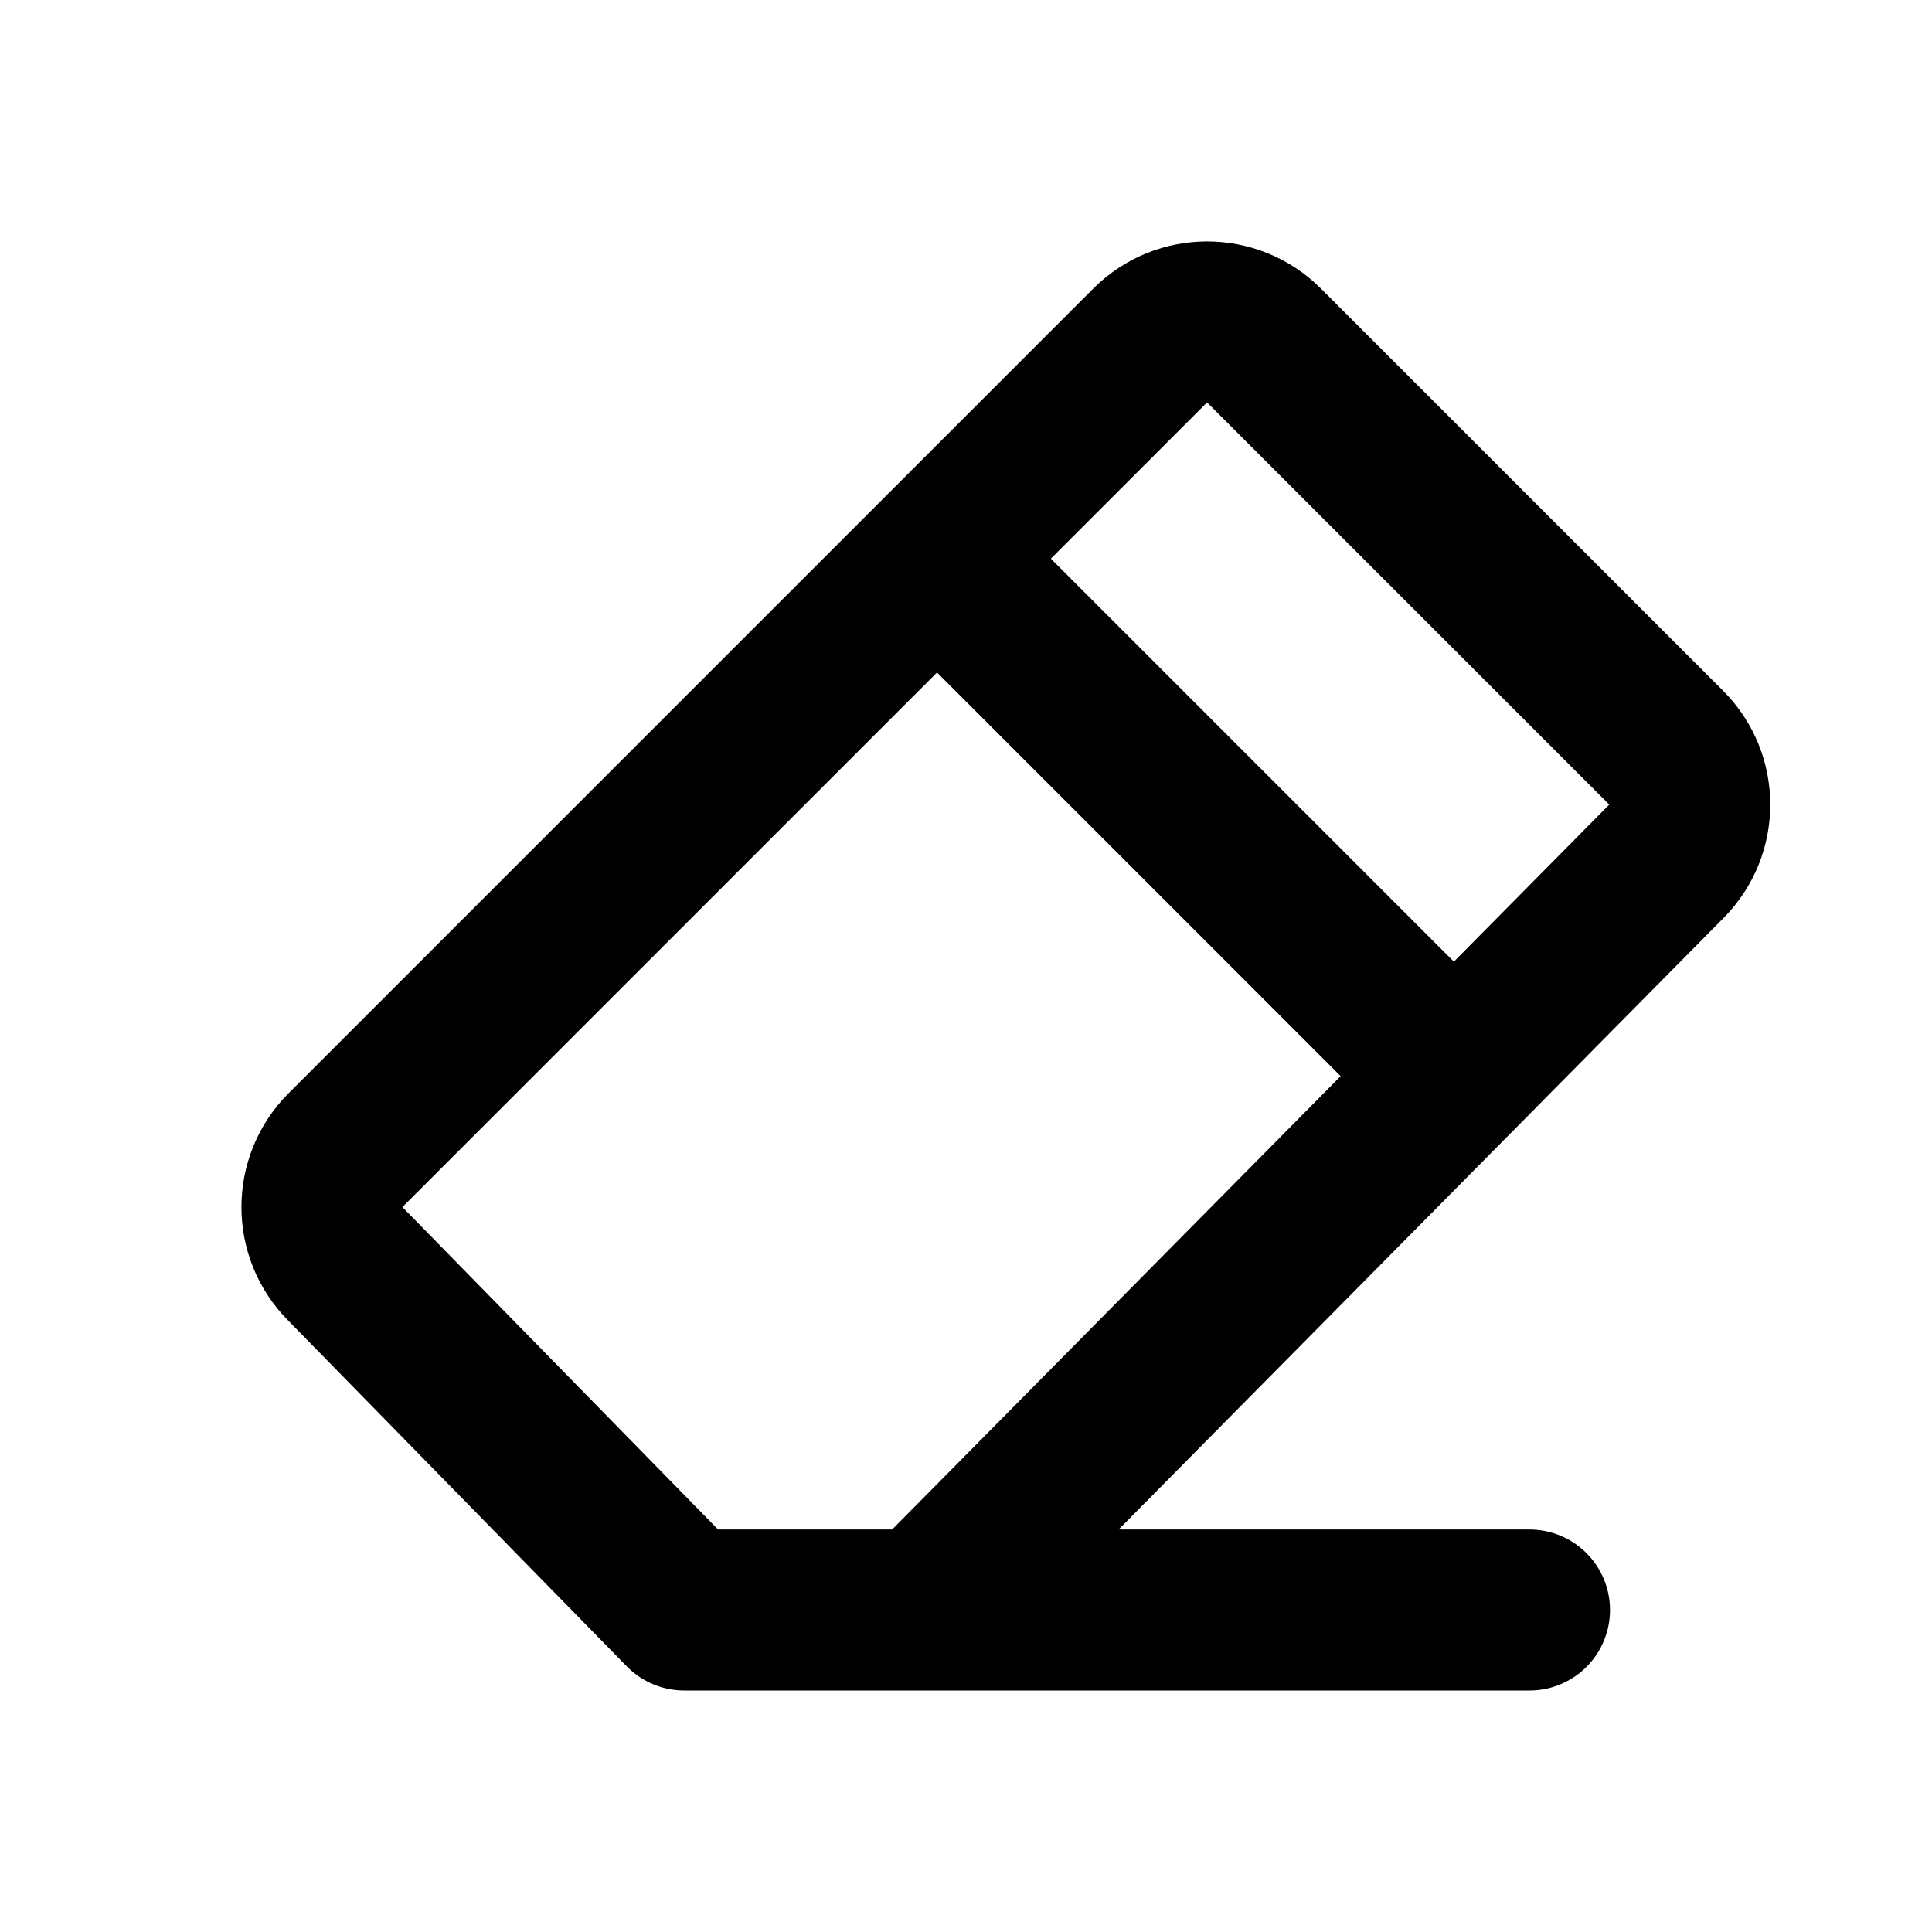
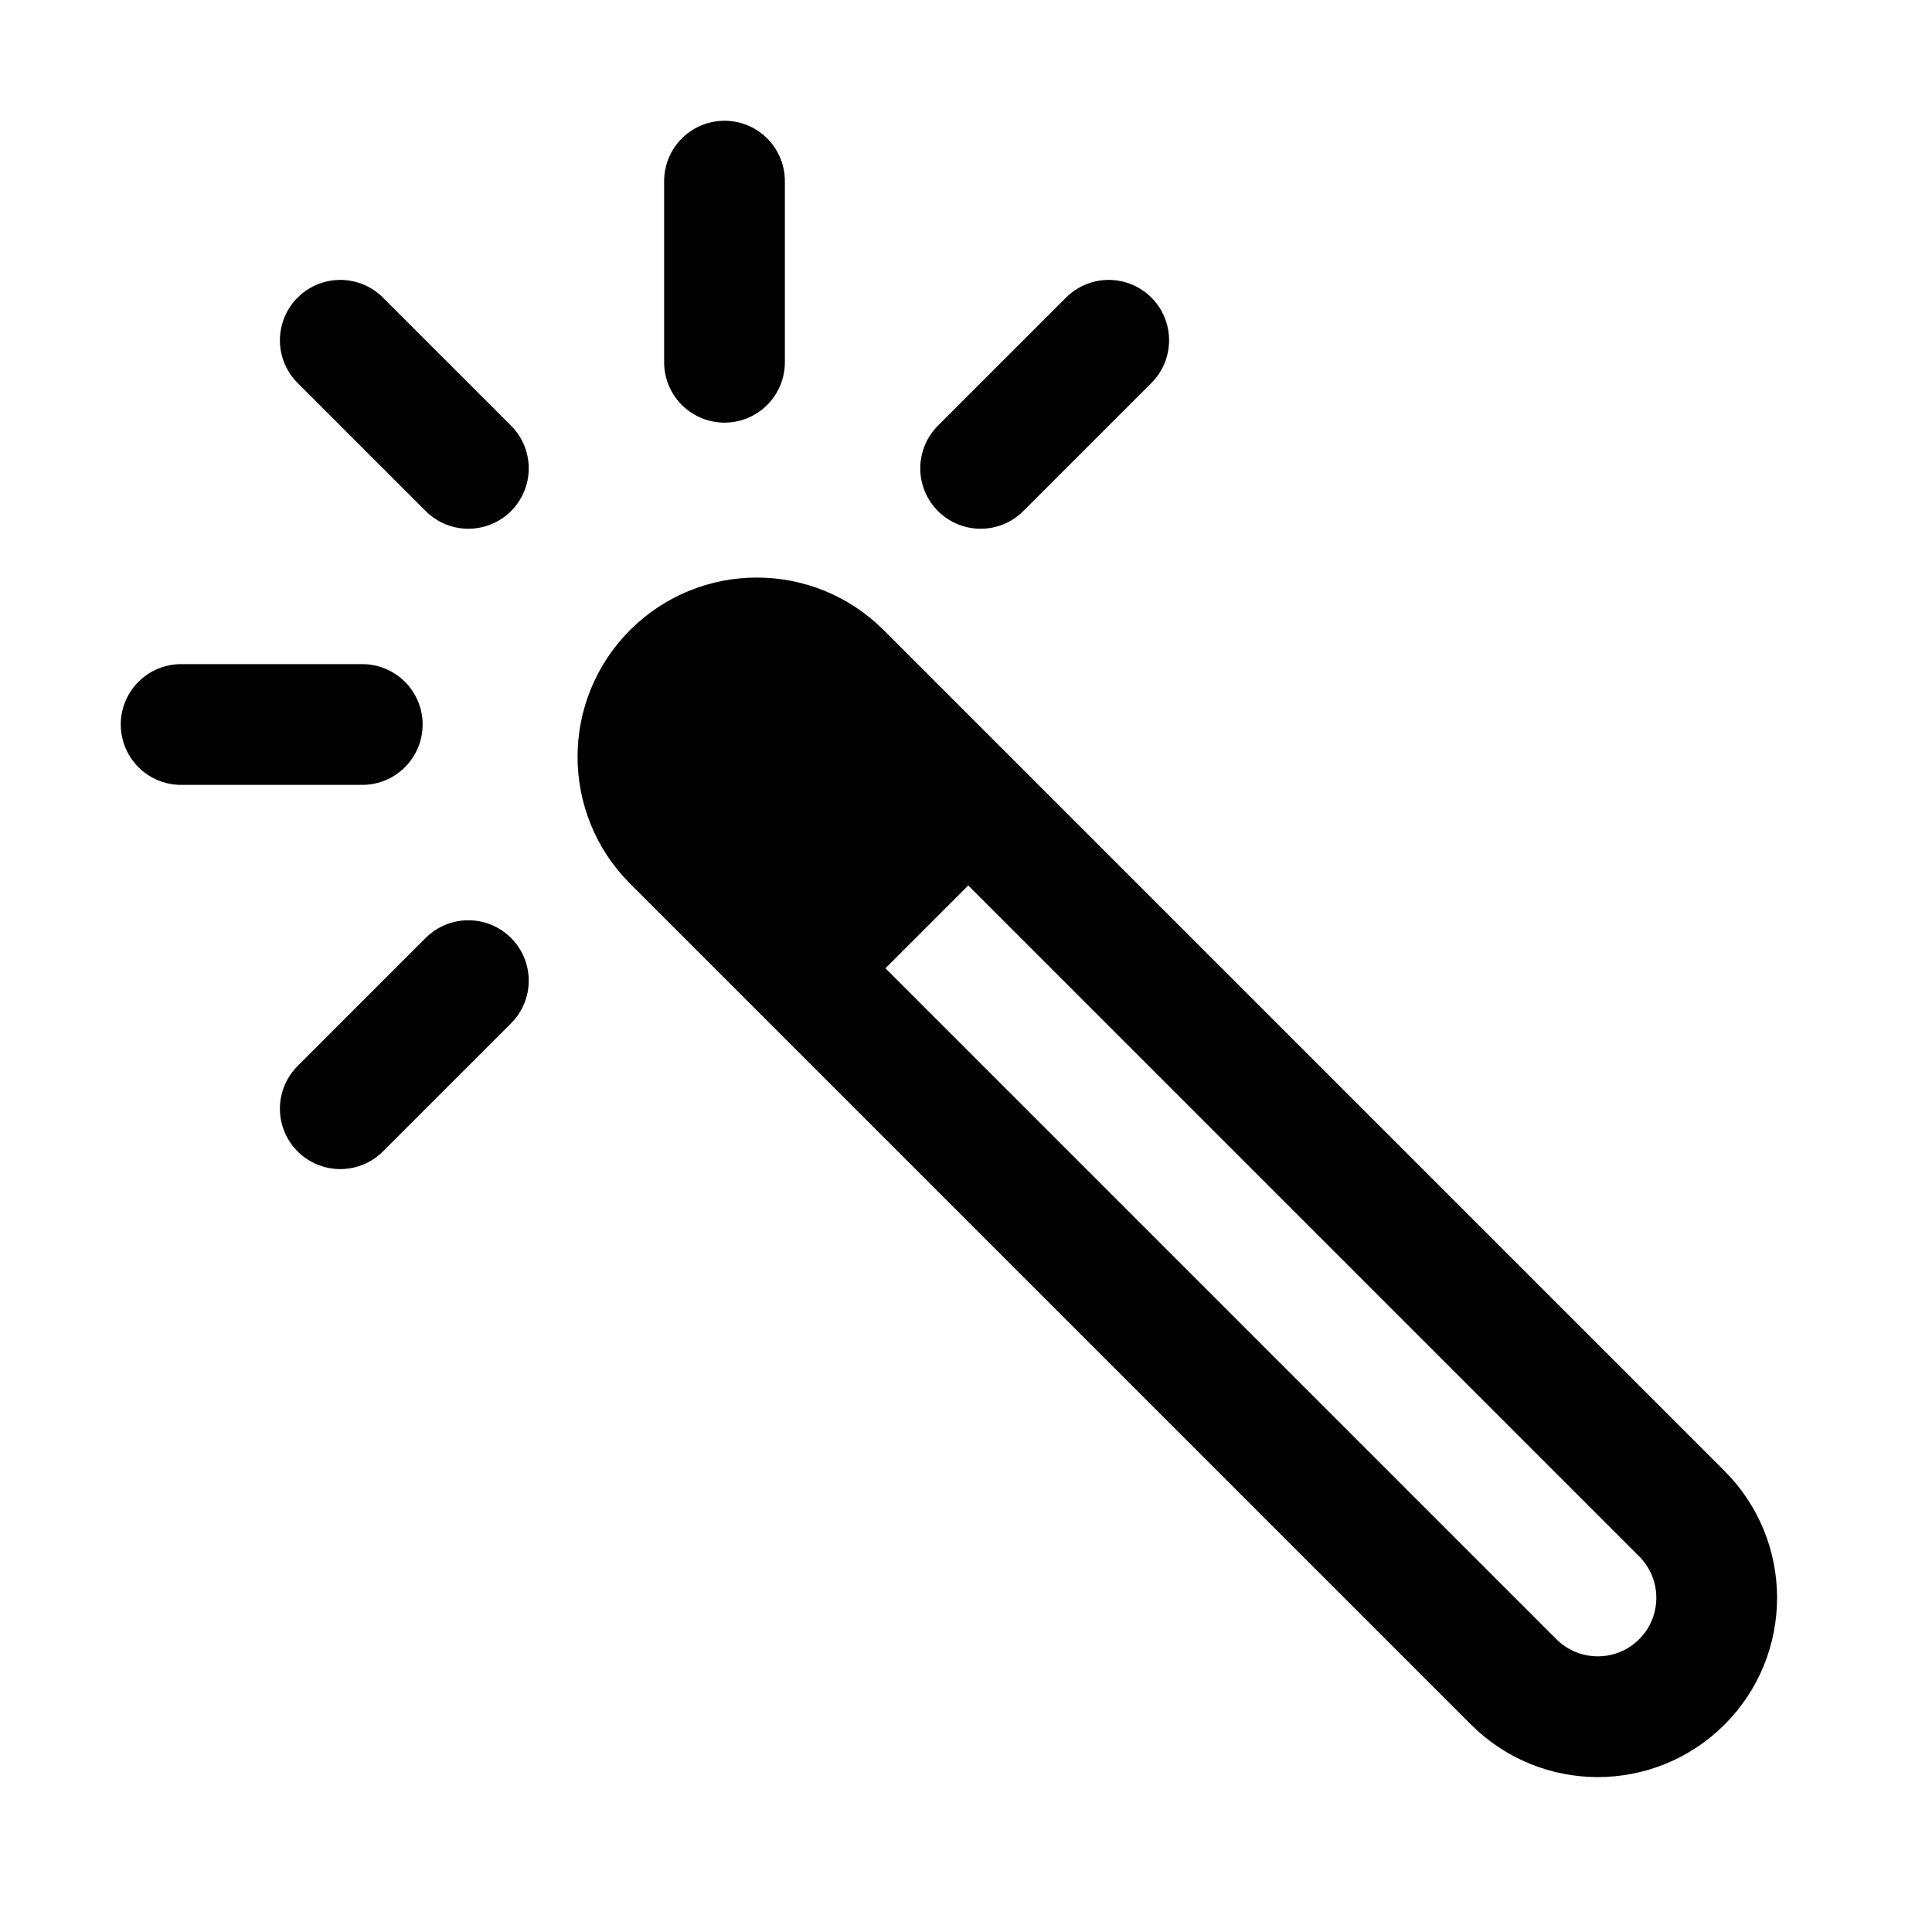
- <svg xmlns="http://www.w3.org/2000/svg" width="24" height="24" viewBox="0 0 24 24" fill="none" stroke="currentColor" stroke-width="2" stroke-linecap="round" stroke-linejoin="round">
-   <path d="M19 20h-10.5l-4.21 -4.3a1 1 0 0 1 0 -1.41l10 -10a1 1 0 0 1 1.41 0l5 5a1 1 0 0 1 0 1.41l-9.2 9.3" />
-   <path d="M18 13.3l-6.3 -6.3" />
+ <svg xmlns="http://www.w3.org/2000/svg" viewBox="0 0 512 512">
+   <rect fill="none" stroke="#000" stroke-miterlimit="10" stroke-width="32" x="280.48" y="122.9" width="63.03" height="378.2" rx="31.52" transform="translate(-129.23 312) rotate(-45)" />
+   <path d="M178.38,178.38h0a31.64,31.64,0,0,0,0,44.75L223.25,268,268,223.25l-44.87-44.87A31.64,31.64,0,0,0,178.38,178.38Z" />
+   <line stroke="#000" stroke-miterlimit="10" stroke-width="32" stroke-linecap="round" x1="48" y1="192" x2="96" y2="192" />
+   <line stroke="#000" stroke-miterlimit="10" stroke-width="32" stroke-linecap="round" x1="90.18" y1="90.18" x2="124.12" y2="124.12" />
+   <line stroke="#000" stroke-miterlimit="10" stroke-width="32" stroke-linecap="round" x1="192" y1="48" x2="192" y2="96" />
+   <line stroke="#000" stroke-miterlimit="10" stroke-width="32" stroke-linecap="round" x1="293.82" y1="90.18" x2="259.88" y2="124.12" />
+   <line stroke="#000" stroke-miterlimit="10" stroke-width="32" stroke-linecap="round" x1="124.12" y1="259.88" x2="90.18" y2="293.82" />
</svg>
